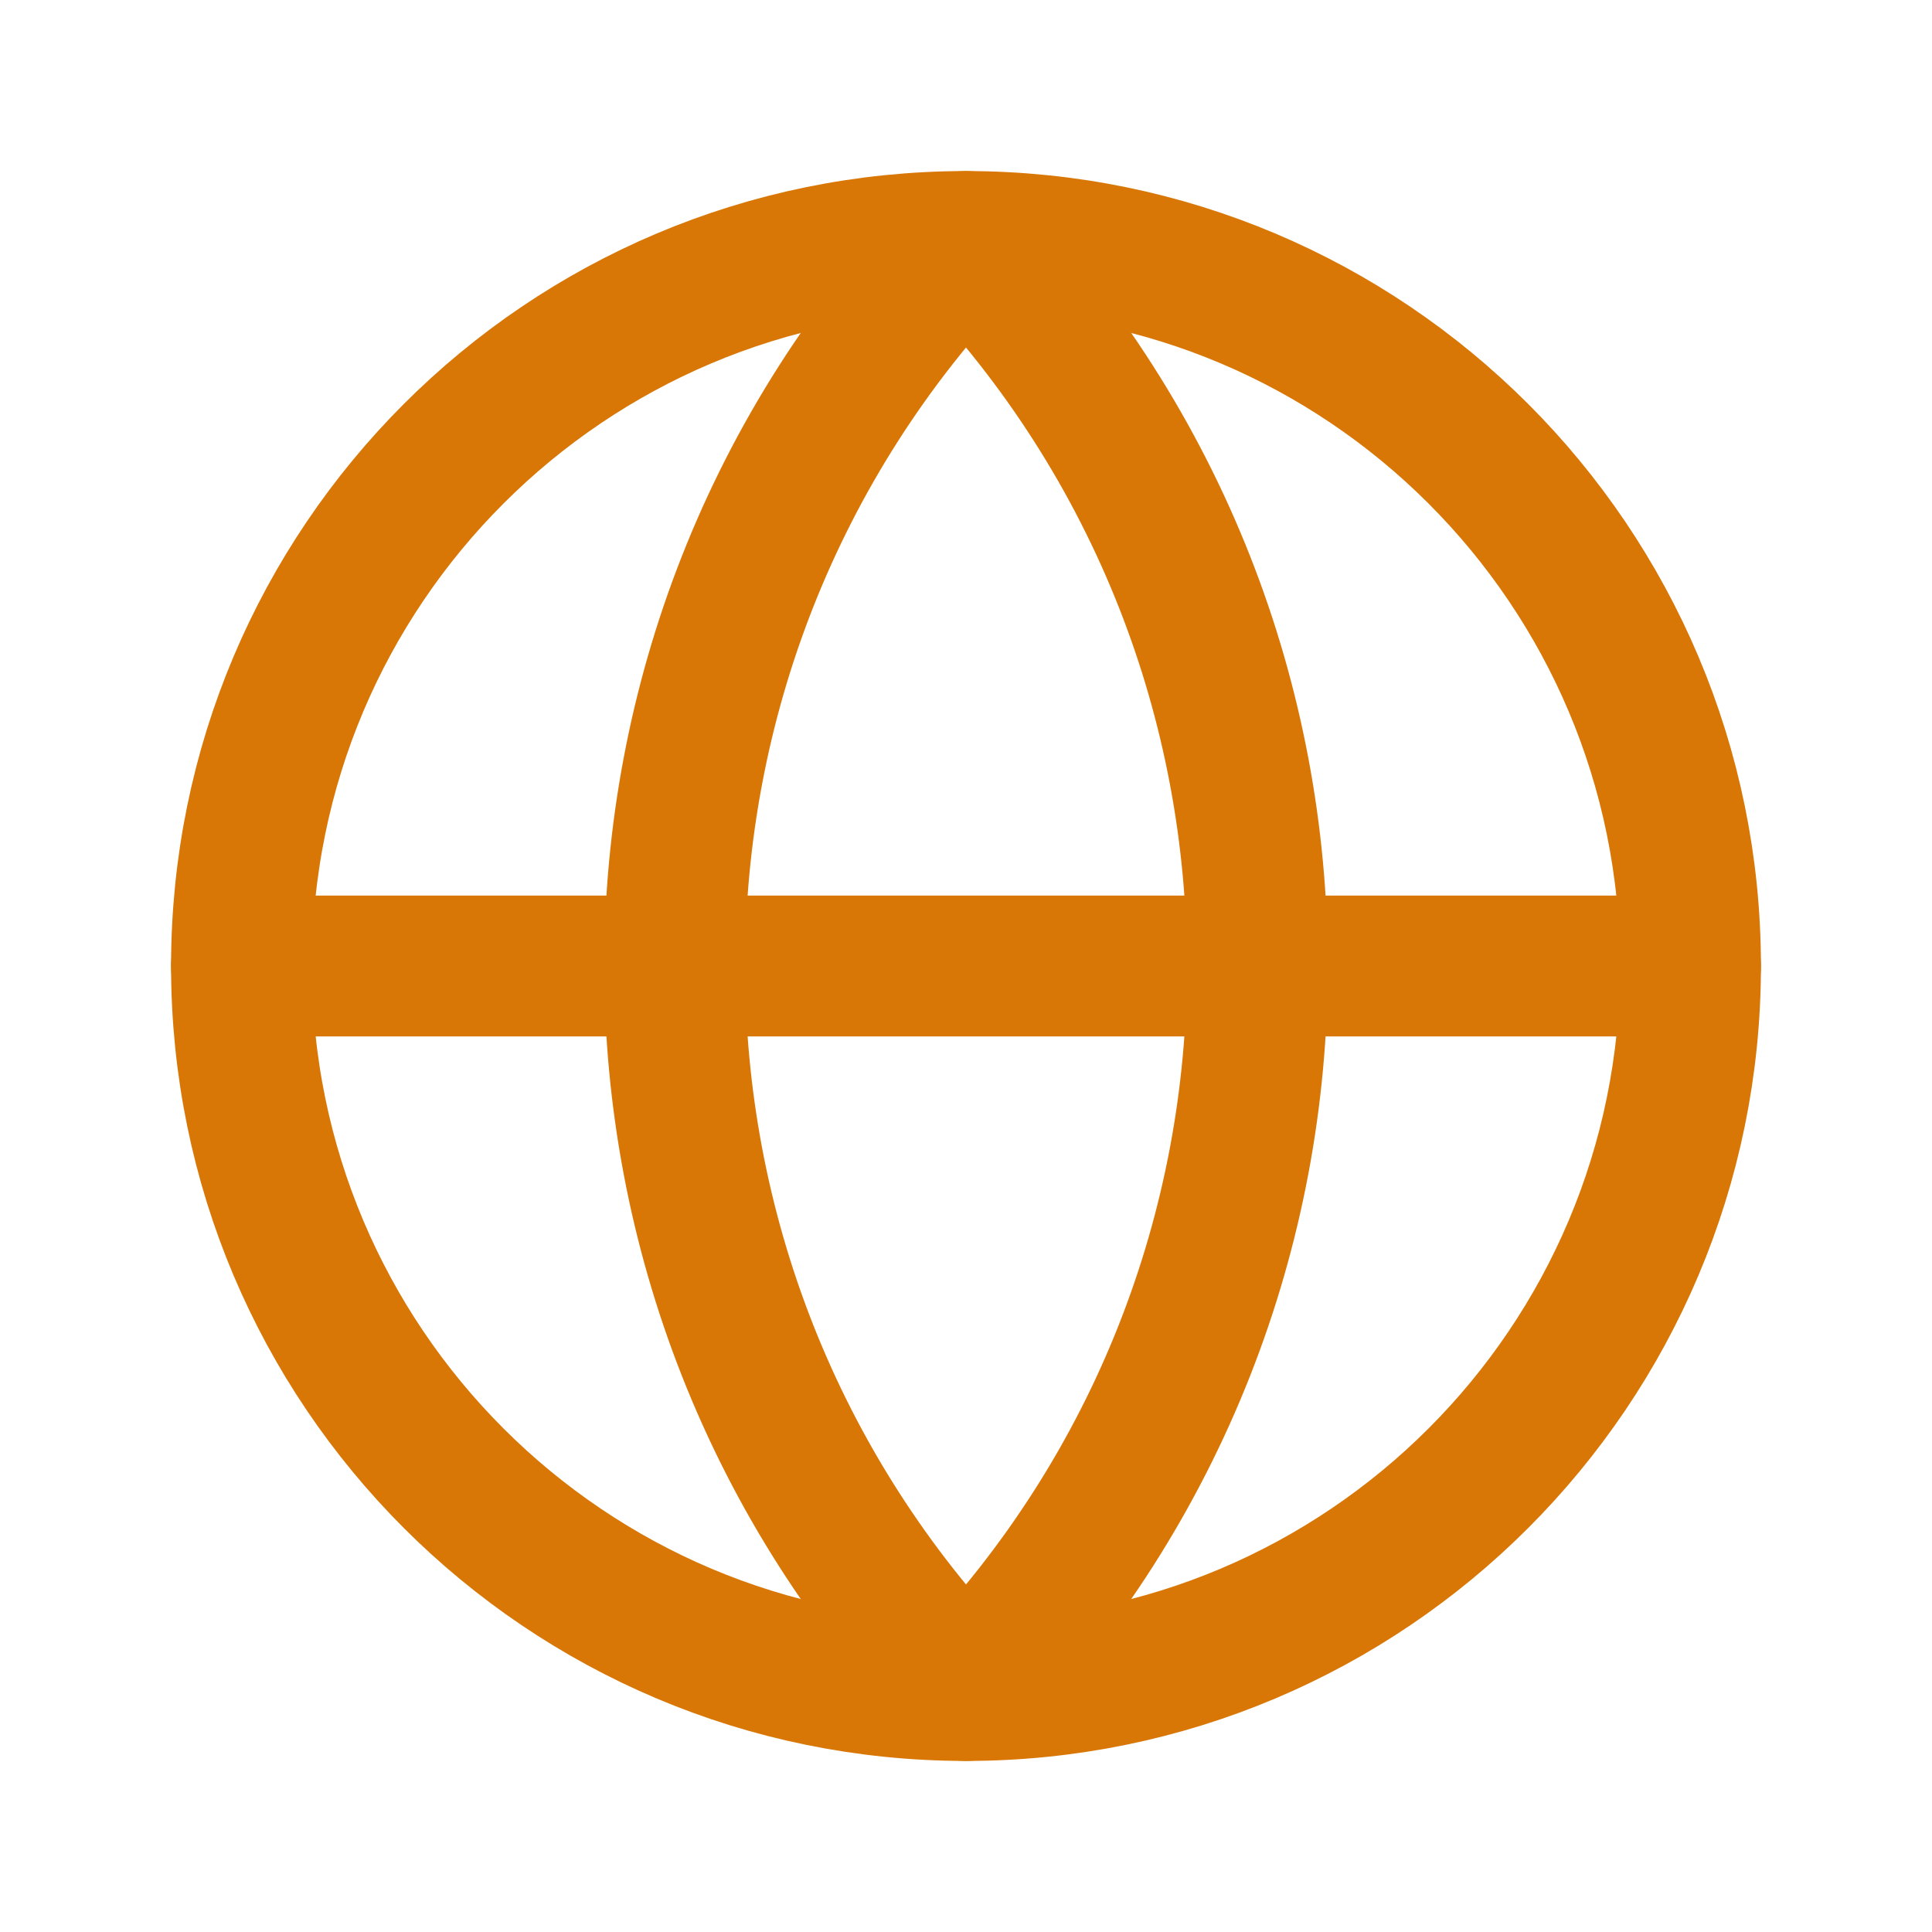
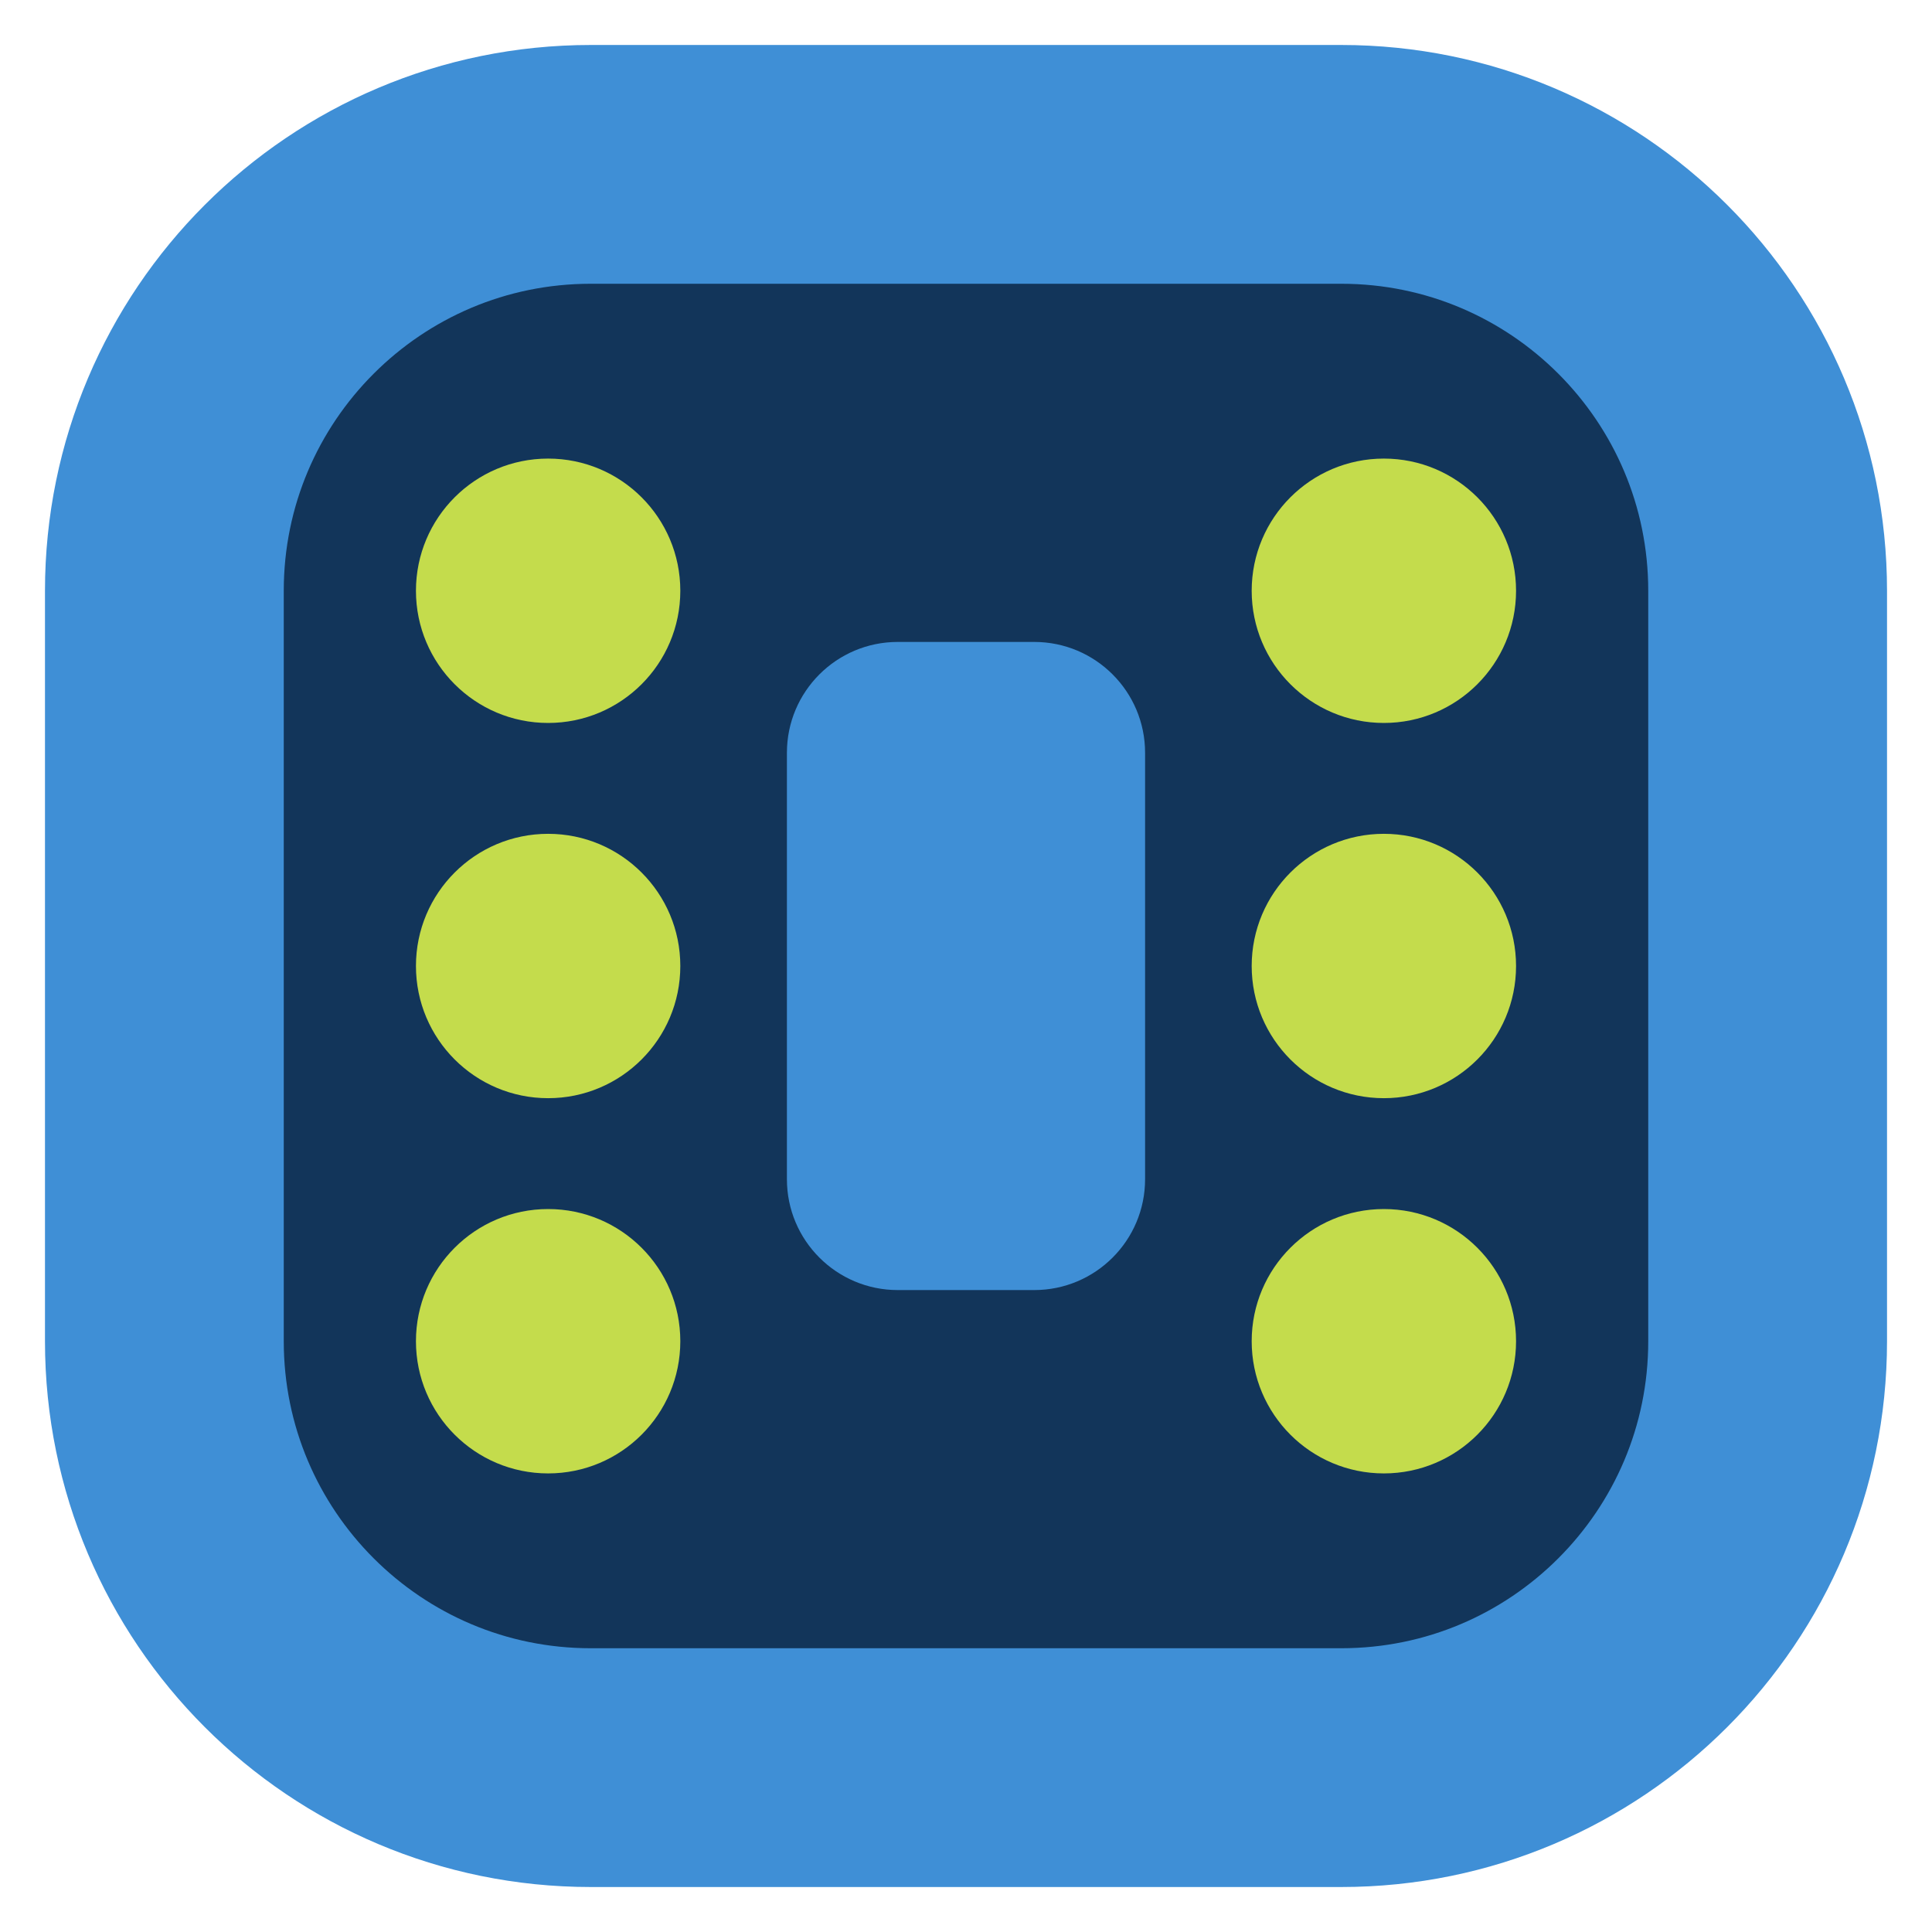
- <svg xmlns="http://www.w3.org/2000/svg" viewBox="0 0 24 24" fill="none" stroke="#d97706" stroke-width="1.75" stroke-linecap="round" stroke-linejoin="round">
-   <circle cx="12" cy="12" r="9" />
-   <path d="M3 12h18M12 3a13 13 0 0 1 0 18 13 13 0 0 1 0-18z" />
+ <svg xmlns="http://www.w3.org/2000/svg" viewBox="0 0 256 256" width="256" height="256">
+   <g transform="translate(128 128) scale(1.13) translate(-128 -128)">
+     <rect x="34" y="34" width="188" height="188" rx="50" fill="#12355a" stroke="#3f8fd6" stroke-width="28" />
+     <circle cx="79" cy="84" r="15.5" fill="#c4dc4c" />
+     <circle cx="79" cy="128" r="15.5" fill="#c4dc4c" />
+     <circle cx="79" cy="172" r="15.5" fill="#c4dc4c" />
+     <circle cx="177" cy="84" r="15.5" fill="#c4dc4c" />
+     <circle cx="177" cy="128" r="15.5" fill="#c4dc4c" />
+     <circle cx="177" cy="172" r="15.5" fill="#c4dc4c" />
+     <rect x="107" y="90" width="42" height="76" rx="13" fill="#3f8fd6" />
+   </g>
</svg>
